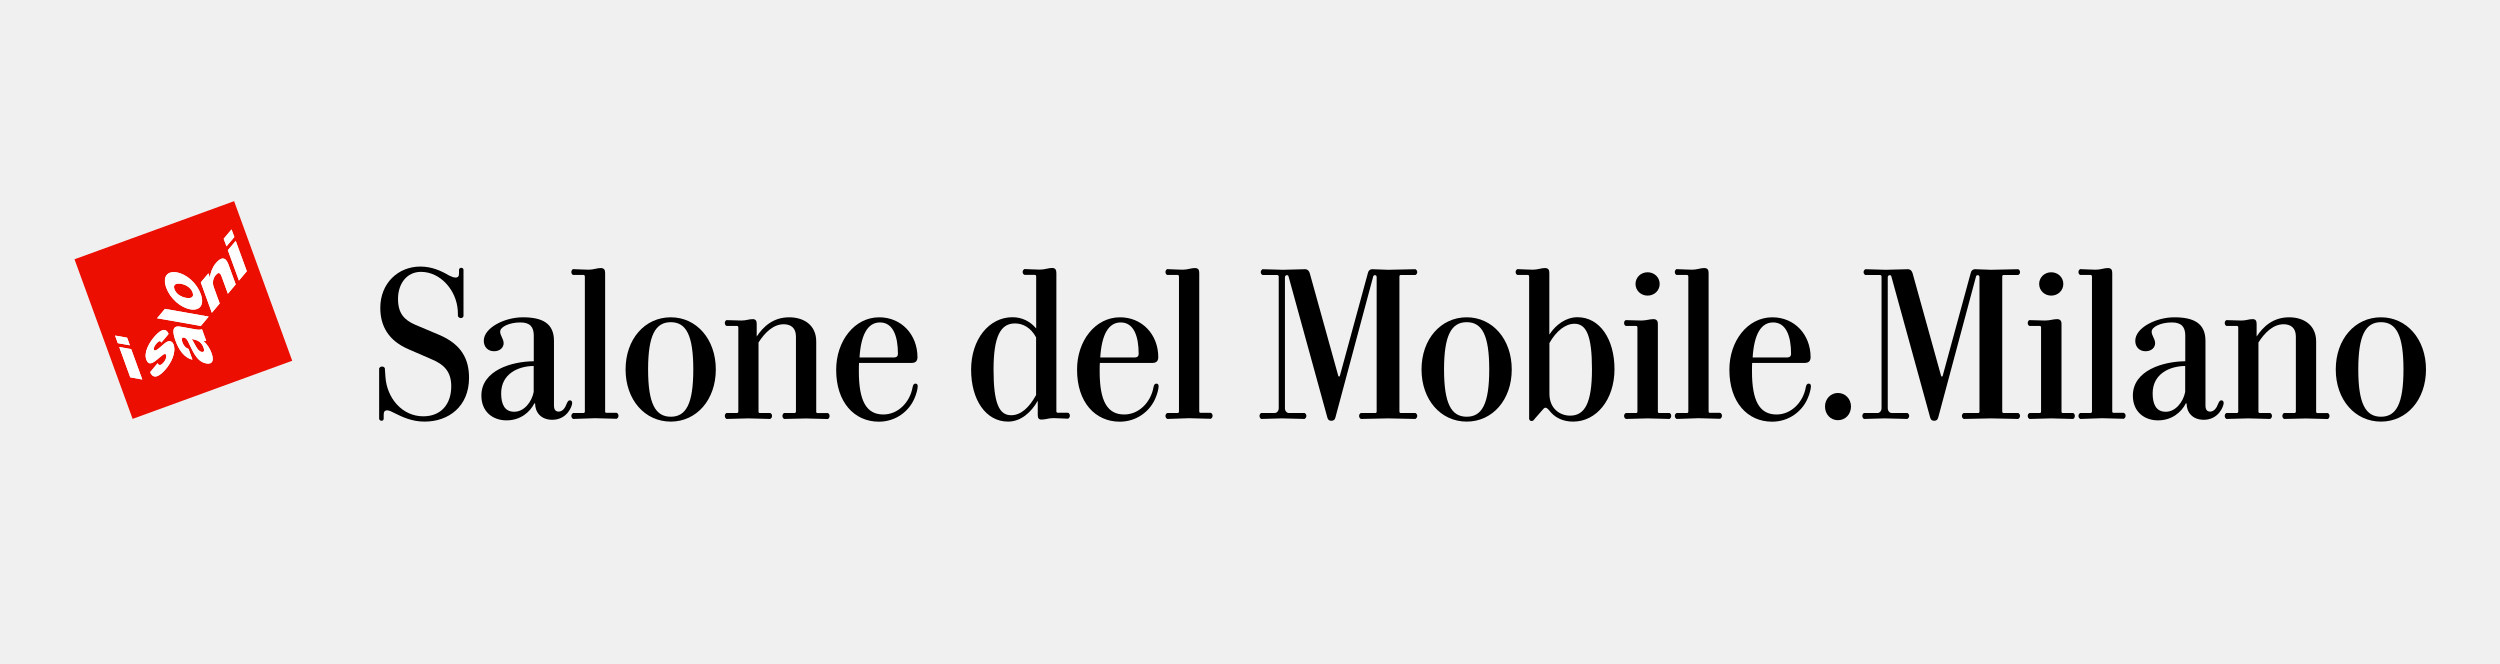
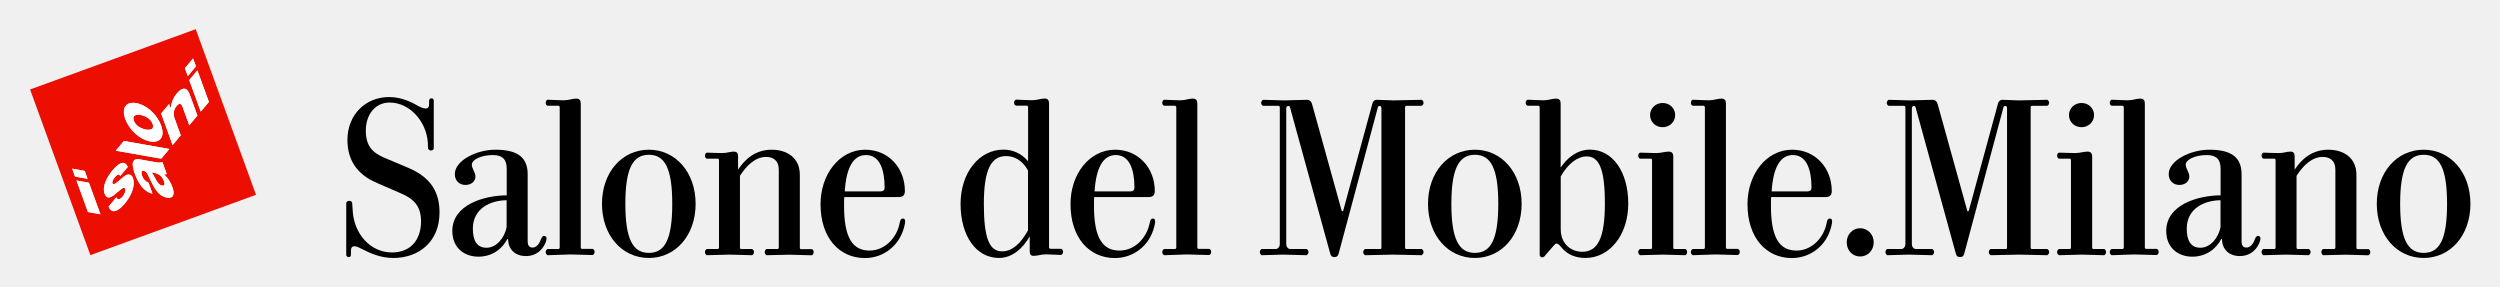
- <svg xmlns="http://www.w3.org/2000/svg" version="1.1" baseProfile="tiny" id="Livello_1" x="0px" y="0px" viewBox="0 0 302 80.1" overflow="visible" xml:space="preserve">
+ <svg xmlns="http://www.w3.org/2000/svg" width="522.87" height="60" viewBox="5.501 20.903 290.999 33.393" version="1.1" baseProfile="tiny" id="Livello_1" x="0px" y="0px" overflow="visible" xml:space="preserve">
  <g>
    <g>
      <path fill="#EC0E00" d="M23.15,40.96c0.18,0.22,0.33,0.58,0.52,0.89c0.18,0.32,0.39,0.61,0.7,0.66c0.31,0.05,0.34-0.19,0.23-0.5    C24.35,41.35,23.93,41.06,23.15,40.96z" />
      <path fill="#EC0E00" d="M22.48,35.98c0.5,0.09,1.02,0,0.78-0.65c-0.23-0.65-0.9-0.95-1.4-1.04c-0.5-0.09-1.02,0.01-0.79,0.66    C21.31,35.59,21.98,35.89,22.48,35.98z" />
      <path fill="#EC0E00" d="M28.28,24.3L9,31.32l7.02,19.28l19.28-7.02L28.28,24.3z M27.97,27.71l0.34,0.92l-0.95,1.13l-0.34-0.92    L27.97,27.71z M21.36,32.9c1.18,0.21,2.41,1.29,2.89,2.6c0.48,1.31-0.08,2.07-1.26,1.86c-1.18-0.21-2.41-1.28-2.89-2.6    C19.61,33.45,20.18,32.69,21.36,32.9z M19.92,37.31l5.29,0.93l-0.95,1.13l-5.29-0.93L19.92,37.31z M13.9,40.54l1.46,0.26    l0.33,0.92l-1.46-0.26L13.9,40.54z M15.74,45.59l-1.34-3.67l1.45,0.26l1.34,3.67L15.74,45.59z M20.04,44.58    c-0.69,0.82-1.5,1.37-1.9,0.38l0.91-1.08c0.07,0.19,0.18,0.25,0.31,0.22c0.12-0.02,0.26-0.13,0.4-0.29    c0.19-0.22,0.41-0.63,0.31-0.92c-0.1-0.28-0.42,0.01-0.61,0.16c-0.67,0.52-1.42,1.39-1.78,0.4c-0.32-0.88,0.35-2.02,0.92-2.7    c0.64-0.76,1.39-1.32,1.77-0.4l-0.88,1.05c-0.06-0.16-0.14-0.2-0.24-0.17c-0.1,0.03-0.22,0.13-0.34,0.27    c-0.16,0.19-0.4,0.51-0.31,0.76c0.13,0.35,0.79-0.35,1.27-0.75c0.64-0.55,0.99-0.19,1.1,0.11C21.31,42.59,20.69,43.8,20.04,44.58z     M24.92,43.91c-1.25-0.22-1.7-1.71-2.23-2.7c-0.13-0.24-0.25-0.39-0.49-0.43c-0.29-0.05-0.26,0.31-0.16,0.6    c0.14,0.38,0.38,0.66,0.74,0.78l0.47,1.3c-0.51-0.11-0.93-0.43-1.27-0.84c-0.33-0.41-0.58-0.91-0.76-1.4    c-0.37-1.01-0.52-1.94,0.57-1.75l1.68,0.3c0.33,0.06,0.68,0.12,0.93,0.01l0.51,1.4c-0.1,0.03-0.21,0.02-0.33,0.02    c0.47,0.42,0.8,0.97,0.98,1.48C25.86,43.48,25.72,44.05,24.92,43.91z M27.53,35.48l-0.65-1.78c-0.18-0.5-0.32-1.07-0.84-0.45    c-0.36,0.43-0.37,0.99-0.23,1.4l0.73,2l-0.95,1.13l-1.34-3.67l0.92-1.1l0.18,0.5l0.01-0.01c0.04-0.58,0.34-1.28,0.69-1.69    c0.97-1.15,1.37-0.35,1.56,0.18l0.86,2.36L27.53,35.48z M27.53,30.22l0.95-1.13l1.34,3.67l-0.95,1.13L27.53,30.22z" />
    </g>
    <g>
      <path d="M45.82,44.48c0.07-0.15,0.2-0.2,0.32-0.2c0.15,0,0.27,0.05,0.35,0.2l0.07,1.04c0.17,2.55,2,4.77,4.57,4.77    c2.15,0,3.38-1.46,3.38-3.63c0-1.75-0.84-2.62-2.37-3.26l-2.74-1.19c-2.47-1.04-3.46-2.82-3.46-5.02c0-2.99,2.17-4.99,4.84-4.99    c1.38,0,2.52,0.52,3.43,1.06c0.3,0.15,0.59,0.27,0.82,0.27c0.32,0,0.42-0.17,0.42-0.52V32.6c0.02-0.15,0.1-0.25,0.27-0.25    c0.15,0,0.25,0.1,0.27,0.22v5.63c-0.05,0.17-0.2,0.22-0.32,0.22c-0.12,0-0.25-0.05-0.35-0.22l-0.02-0.69    c-0.17-2.5-2.12-4.67-4.45-4.67c-1.75,0-2.77,1.48-2.77,3.26c0,1.75,0.74,2.55,2.1,3.14l2.87,1.21c2.69,1.14,3.61,2.92,3.61,5.19    c0,3.46-2.47,5.29-5.36,5.29c-1.53,0-2.67-0.54-3.71-1.06c-0.27-0.15-0.59-0.3-0.82-0.3c-0.32,0-0.42,0.2-0.42,0.52v0.47    c0,0.17-0.1,0.27-0.25,0.27c-0.17,0-0.25-0.1-0.3-0.22V44.48z" />
      <path d="M64.55,48.73c-0.54,1.06-1.68,2.05-3.36,2.05c-1.66,0-3.04-1.04-3.04-2.99c0-3.06,3.68-4.13,6.33-4.15v-3.11    c0-1.01-0.44-1.58-1.61-1.58c-1.36,0-2.45,0.54-2.45,1.11c0,0.49,0.42,0.87,0.42,1.41c0,0.47-0.4,0.96-1.16,0.96    c-0.74,0-1.24-0.52-1.24-1.26c0-1.58,2.52-2.84,4.72-2.84c2.3,0,3.76,0.69,3.76,2.84v7.81c0,0.52,0.2,0.74,0.57,0.74    c0.47,0,0.79-0.44,0.99-1.01c0.12-0.27,0.22-0.35,0.37-0.35c0.15,0,0.27,0.12,0.27,0.32c0,0.4-0.62,2.03-2.4,2.03    c-1.38,0-2.08-0.91-2.08-1.98H64.55z M64.47,47.35v-3.14c-1.9,0.02-3.93,0.96-3.93,3.31c0,1.28,0.4,2.22,1.58,2.22    C63.29,49.75,64.23,48.58,64.47,47.35z" />
      <path d="M69.24,50.61c-0.17-0.1-0.22-0.22-0.22-0.37c0-0.12,0.05-0.27,0.22-0.35h1.24c0.1,0,0.17-0.07,0.17-0.17V33.41    c0-0.12-0.07-0.2-0.17-0.2h-1.26c-0.15-0.07-0.2-0.2-0.2-0.35c0-0.12,0.05-0.27,0.2-0.35c0.67,0.02,1.46,0.07,1.88,0.07    c0.59,0,1.01-0.2,1.46-0.2c0.4,0,0.54,0.2,0.54,0.59v16.73c0,0.1,0.05,0.17,0.15,0.17h1.24c0.17,0.07,0.22,0.22,0.22,0.35    c0,0.15-0.05,0.27-0.22,0.37l-2.62-0.07L69.24,50.61z" />
      <path d="M81.03,38.33c3.11,0,5.44,2.64,5.44,6.3s-2.32,6.3-5.44,6.3c-3.14,0-5.46-2.64-5.46-6.3S77.89,38.33,81.03,38.33z     M81.03,50.34c1.85,0,2.72-1.56,2.72-5.71c0-4.13-0.86-5.71-2.72-5.71s-2.74,1.58-2.74,5.71C78.29,48.78,79.18,50.34,81.03,50.34z    " />
      <path d="M94.72,50.61c-0.15-0.1-0.2-0.22-0.2-0.37c0-0.12,0.05-0.27,0.2-0.35h1.26c0.1,0,0.17-0.07,0.17-0.17v-9.07    c0-1.06-0.64-1.48-1.48-1.48c-1.24,0-2.27,0.99-3.04,2.2v8.35c0,0.1,0.05,0.17,0.15,0.17h1.26c0.17,0.07,0.22,0.22,0.22,0.35    c0,0.15-0.05,0.27-0.22,0.37l-2.64-0.07l-2.64,0.07c-0.15-0.1-0.2-0.22-0.2-0.37c0-0.12,0.05-0.27,0.2-0.35h1.26    c0.1,0,0.17-0.07,0.17-0.17V39.54c0-0.1-0.07-0.17-0.17-0.17h-1.26c-0.15-0.07-0.2-0.22-0.2-0.35c0-0.15,0.05-0.27,0.2-0.35    c0.67,0.02,1.38,0.05,1.8,0.05c0.59,0,0.91-0.17,1.36-0.17c0.37,0,0.49,0.2,0.49,0.57v1.53c0.79-1.19,1.98-2.32,3.93-2.32    c1.73,0,3.26,0.91,3.26,2.92v8.48c0,0.1,0.05,0.17,0.15,0.17h1.26c0.15,0.07,0.2,0.22,0.2,0.35c0,0.15-0.05,0.27-0.2,0.37    l-2.64-0.07L94.72,50.61z" />
      <path d="M106.21,38.33c2.69,0,4.62,2.1,4.62,4.82c0,0.44-0.22,0.69-0.69,0.69h-6.37c-0.02,0.25-0.02,0.69-0.02,1.04    c0,3.61,0.94,5.19,2.96,5.19c1.78,0,3.21-1.48,3.53-3.29c0.05-0.3,0.17-0.44,0.35-0.44c0.17,0,0.27,0.1,0.27,0.32    c0,0.32-0.17,0.96-0.37,1.41c-0.67,1.63-2.3,2.87-4.32,2.87c-2.97,0-5.16-2.35-5.16-6.25C101,41.22,103.2,38.33,106.21,38.33z     M108.07,43.17c0.25,0,0.4-0.15,0.4-0.42c0-2.1-0.57-3.8-2.17-3.8c-1.48,0-2.3,1.48-2.47,4.23H108.07z" />
      <path d="M125.36,50.14v-1.73c-0.77,1.38-2.03,2.52-3.58,2.52c-2.69,0-4.47-2.62-4.47-6.28c0-3.66,2.17-6.33,4.99-6.33    c1.14,0,2.15,0.49,2.87,1.36v-6.28c0-0.12-0.07-0.2-0.17-0.2h-1.24c-0.17-0.07-0.22-0.2-0.22-0.35c0-0.12,0.05-0.27,0.22-0.35    c0.67,0.02,1.46,0.07,1.85,0.07c0.59,0,1.04-0.2,1.48-0.2c0.37,0,0.52,0.2,0.52,0.59v16.73c0,0.1,0.07,0.17,0.17,0.17h1.24    c0.17,0.07,0.22,0.22,0.22,0.35c0,0.15-0.05,0.27-0.22,0.37c-0.67-0.02-1.36-0.07-1.78-0.07c-0.59,0-0.91,0.17-1.36,0.17    C125.51,50.71,125.36,50.54,125.36,50.14z M125.16,47.72v-6.97c-0.64-1.19-1.61-1.68-2.55-1.68c-1.7,0-2.59,1.48-2.59,5.58    c0,4.05,0.67,5.51,2.12,5.51C123.29,50.17,124.3,49.28,125.16,47.72z" />
      <path d="M135.3,38.33c2.69,0,4.62,2.1,4.62,4.82c0,0.44-0.22,0.69-0.69,0.69h-6.37c-0.02,0.25-0.02,0.69-0.02,1.04    c0,3.61,0.94,5.19,2.97,5.19c1.78,0,3.21-1.48,3.53-3.29c0.05-0.3,0.17-0.44,0.35-0.44c0.17,0,0.27,0.1,0.27,0.32    c0,0.32-0.17,0.96-0.37,1.41c-0.67,1.63-2.3,2.87-4.32,2.87c-2.97,0-5.16-2.35-5.16-6.25C130.08,41.22,132.28,38.33,135.3,38.33z     M137.15,43.17c0.25,0,0.4-0.15,0.4-0.42c0-2.1-0.57-3.8-2.17-3.8c-1.48,0-2.3,1.48-2.47,4.23H137.15z" />
      <path d="M141.01,50.61c-0.17-0.1-0.22-0.22-0.22-0.37c0-0.12,0.05-0.27,0.22-0.35h1.24c0.1,0,0.17-0.07,0.17-0.17V33.41    c0-0.12-0.07-0.2-0.17-0.2h-1.26c-0.15-0.07-0.2-0.2-0.2-0.35c0-0.12,0.05-0.27,0.2-0.35c0.67,0.02,1.46,0.07,1.88,0.07    c0.59,0,1.01-0.2,1.46-0.2c0.4,0,0.54,0.2,0.54,0.59v16.73c0,0.1,0.05,0.17,0.15,0.17h1.24c0.17,0.07,0.22,0.22,0.22,0.35    c0,0.15-0.05,0.27-0.22,0.37l-2.62-0.07L141.01,50.61z" />
      <path d="M152.35,50.61c-0.15-0.1-0.2-0.22-0.2-0.37c0-0.12,0.05-0.27,0.2-0.35h1.63c0.27,0,0.49-0.25,0.49-0.59V33.39    c0-0.1-0.1-0.17-0.2-0.17h-1.75c-0.15-0.07-0.22-0.2-0.22-0.35c0-0.12,0.07-0.27,0.22-0.35l2.45,0.07l2.67-0.07    c0.32,0,0.52,0.22,0.59,0.52l3.43,12.35c0.02,0.07,0.05,0.1,0.1,0.1s0.07-0.02,0.1-0.1l3.36-12.33c0.07-0.35,0.25-0.54,0.57-0.54    l1.9,0.07l3.29-0.07c0.15,0.07,0.22,0.22,0.22,0.35c0,0.15-0.07,0.27-0.22,0.35h-1.78c-0.07,0-0.15,0.07-0.15,0.17v16.33    c0,0.1,0.07,0.17,0.15,0.17h1.78c0.15,0.07,0.22,0.22,0.22,0.35c0,0.15-0.07,0.27-0.22,0.37l-3.29-0.07l-3.29,0.07    c-0.17-0.1-0.22-0.22-0.22-0.37c0-0.12,0.05-0.27,0.22-0.35h1.75c0.1,0,0.15-0.07,0.15-0.17V33.49c0-0.15-0.07-0.25-0.2-0.25    c-0.12,0-0.2,0.05-0.22,0.17l-4.57,17.05c-0.07,0.25-0.22,0.37-0.49,0.37c-0.25,0-0.4-0.12-0.47-0.37l-4.69-17.05    c-0.02-0.15-0.12-0.17-0.22-0.17c-0.1,0-0.22,0.1-0.22,0.25V49.3c0,0.35,0.22,0.59,0.49,0.59h1.88c0.15,0.07,0.22,0.22,0.22,0.35    c0,0.15-0.07,0.27-0.22,0.37l-2.74-0.07L152.35,50.61z" />
      <path d="M177.18,38.33c3.11,0,5.44,2.64,5.44,6.3s-2.32,6.3-5.44,6.3c-3.14,0-5.46-2.64-5.46-6.3S174.05,38.33,177.18,38.33z     M177.18,50.34c1.85,0,2.72-1.56,2.72-5.71c0-4.13-0.86-5.71-2.72-5.71c-1.85,0-2.74,1.58-2.74,5.71    C174.44,48.78,175.33,50.34,177.18,50.34z" />
      <path d="M187.17,40.4c0.79-1.19,2-2.08,3.39-2.08c2.69,0,4.47,2.64,4.47,6.28c0,3.66-2.17,6.33-4.99,6.33    c-1.06,0-2-0.35-2.67-1.09c-0.22-0.25-0.44-0.59-0.69-0.59c-0.12,0-0.22,0.12-0.35,0.27l-0.91,1.04c-0.1,0.15-0.22,0.3-0.4,0.3    c-0.17,0-0.25-0.1-0.3-0.25v-17.2c0-0.12-0.07-0.2-0.17-0.2h-1.24c-0.17-0.07-0.22-0.2-0.22-0.35c0-0.12,0.05-0.27,0.22-0.35    c0.67,0.02,1.46,0.07,1.85,0.07c0.59,0,1.01-0.2,1.46-0.2c0.4,0,0.54,0.2,0.54,0.59V40.4z M187.17,41.44v6.13    c0,1.8,1.28,2.64,2.5,2.64c1.75,0,2.64-1.48,2.64-5.61c0-4.03-0.67-5.49-2.12-5.49C189.1,39.12,188.01,39.96,187.17,41.44z" />
      <path d="M196.41,50.61c-0.17-0.1-0.22-0.22-0.22-0.37c0-0.12,0.05-0.27,0.22-0.35h1.24c0.1,0,0.15-0.07,0.15-0.17V39.54    c0-0.1-0.07-0.17-0.17-0.17h-1.24c-0.15-0.07-0.2-0.22-0.2-0.35c0-0.15,0.05-0.27,0.2-0.35c0.67,0.02,1.48,0.05,1.88,0.05    c0.59,0,1.01-0.17,1.46-0.17c0.37,0,0.54,0.2,0.54,0.57v10.6c0,0.1,0.05,0.17,0.15,0.17h1.26c0.15,0.07,0.2,0.22,0.2,0.35    c0,0.15-0.05,0.27-0.2,0.37l-2.64-0.07L196.41,50.61z M197.57,34.3c0-0.79,0.64-1.41,1.46-1.41c0.82,0,1.46,0.62,1.46,1.41    c0,0.79-0.64,1.41-1.46,1.41C198.21,35.71,197.57,35.09,197.57,34.3z" />
      <path d="M202.54,50.61c-0.17-0.1-0.22-0.22-0.22-0.37c0-0.12,0.05-0.27,0.22-0.35h1.24c0.1,0,0.17-0.07,0.17-0.17V33.41    c0-0.12-0.07-0.2-0.17-0.2h-1.26c-0.15-0.07-0.2-0.2-0.2-0.35c0-0.12,0.05-0.27,0.2-0.35c0.67,0.02,1.46,0.07,1.88,0.07    c0.59,0,1.01-0.2,1.46-0.2c0.4,0,0.54,0.2,0.54,0.59v16.73c0,0.1,0.05,0.17,0.15,0.17h1.24c0.17,0.07,0.22,0.22,0.22,0.35    c0,0.15-0.05,0.27-0.22,0.37l-2.62-0.07L202.54,50.61z" />
      <path d="M214.1,38.33c2.69,0,4.62,2.1,4.62,4.82c0,0.44-0.22,0.69-0.69,0.69h-6.37c-0.02,0.25-0.02,0.69-0.02,1.04    c0,3.61,0.94,5.19,2.97,5.19c1.78,0,3.21-1.48,3.53-3.29c0.05-0.3,0.17-0.44,0.35-0.44c0.17,0,0.27,0.1,0.27,0.32    c0,0.32-0.17,0.96-0.37,1.41c-0.67,1.63-2.3,2.87-4.32,2.87c-2.97,0-5.16-2.35-5.16-6.25C208.89,41.22,211.09,38.33,214.1,38.33z     M215.96,43.17c0.25,0,0.4-0.15,0.4-0.42c0-2.1-0.57-3.8-2.17-3.8c-1.48,0-2.3,1.48-2.47,4.23H215.96z" />
      <path d="M220.46,49.1c0-0.91,0.69-1.63,1.56-1.63c0.89,0,1.58,0.72,1.58,1.63c0,0.96-0.69,1.66-1.58,1.66    C221.15,50.76,220.46,50.07,220.46,49.1z" />
      <path d="M225.17,50.61c-0.15-0.1-0.2-0.22-0.2-0.37c0-0.12,0.05-0.27,0.2-0.35h1.63c0.27,0,0.49-0.25,0.49-0.59V33.39    c0-0.1-0.1-0.17-0.2-0.17h-1.75c-0.15-0.07-0.22-0.2-0.22-0.35c0-0.12,0.07-0.27,0.22-0.35l2.45,0.07l2.67-0.07    c0.32,0,0.52,0.22,0.59,0.52l3.43,12.35c0.02,0.07,0.05,0.1,0.1,0.1s0.07-0.02,0.1-0.1l3.36-12.33c0.07-0.35,0.25-0.54,0.57-0.54    l1.9,0.07l3.29-0.07c0.15,0.07,0.22,0.22,0.22,0.35c0,0.15-0.07,0.27-0.22,0.35h-1.78c-0.07,0-0.15,0.07-0.15,0.17v16.33    c0,0.1,0.07,0.17,0.15,0.17h1.78c0.15,0.07,0.22,0.22,0.22,0.35c0,0.15-0.07,0.27-0.22,0.37l-3.29-0.07l-3.29,0.07    c-0.17-0.1-0.22-0.22-0.22-0.37c0-0.12,0.05-0.27,0.22-0.35h1.75c0.1,0,0.15-0.07,0.15-0.17V33.49c0-0.15-0.07-0.25-0.2-0.25    c-0.12,0-0.2,0.05-0.22,0.17l-4.57,17.05c-0.07,0.25-0.22,0.37-0.49,0.37c-0.25,0-0.4-0.12-0.47-0.37l-4.69-17.05    c-0.02-0.15-0.12-0.17-0.22-0.17c-0.1,0-0.22,0.1-0.22,0.25V49.3c0,0.35,0.22,0.59,0.49,0.59h1.88c0.15,0.07,0.22,0.22,0.22,0.35    c0,0.15-0.07,0.27-0.22,0.37l-2.74-0.07L225.17,50.61z" />
      <path d="M245.17,50.61c-0.17-0.1-0.22-0.22-0.22-0.37c0-0.12,0.05-0.27,0.22-0.35h1.24c0.1,0,0.15-0.07,0.15-0.17V39.54    c0-0.1-0.07-0.17-0.17-0.17h-1.24c-0.15-0.07-0.2-0.22-0.2-0.35c0-0.15,0.05-0.27,0.2-0.35c0.67,0.02,1.48,0.05,1.88,0.05    c0.59,0,1.01-0.17,1.46-0.17c0.37,0,0.54,0.2,0.54,0.57v10.6c0,0.1,0.05,0.17,0.15,0.17h1.26c0.15,0.07,0.2,0.22,0.2,0.35    c0,0.15-0.05,0.27-0.2,0.37l-2.64-0.07L245.17,50.61z M246.33,34.3c0-0.79,0.64-1.41,1.46-1.41c0.82,0,1.46,0.62,1.46,1.41    c0,0.79-0.64,1.41-1.46,1.41C246.97,35.71,246.33,35.09,246.33,34.3z" />
      <path d="M251.3,50.61c-0.17-0.1-0.22-0.22-0.22-0.37c0-0.12,0.05-0.27,0.22-0.35h1.24c0.1,0,0.17-0.07,0.17-0.17V33.41    c0-0.12-0.07-0.2-0.17-0.2h-1.26c-0.15-0.07-0.2-0.2-0.2-0.35c0-0.12,0.05-0.27,0.2-0.35c0.67,0.02,1.46,0.07,1.88,0.07    c0.59,0,1.01-0.2,1.46-0.2c0.4,0,0.54,0.2,0.54,0.59v16.73c0,0.1,0.05,0.17,0.15,0.17h1.24c0.17,0.07,0.22,0.22,0.22,0.35    c0,0.15-0.05,0.27-0.22,0.37l-2.62-0.07L251.3,50.61z" />
      <path d="M264.05,48.73c-0.54,1.06-1.68,2.05-3.36,2.05c-1.66,0-3.04-1.04-3.04-2.99c0-3.06,3.68-4.13,6.33-4.15v-3.11    c0-1.01-0.44-1.58-1.61-1.58c-1.36,0-2.45,0.54-2.45,1.11c0,0.49,0.42,0.87,0.42,1.41c0,0.47-0.4,0.96-1.16,0.96    c-0.74,0-1.24-0.52-1.24-1.26c0-1.58,2.52-2.84,4.72-2.84c2.3,0,3.76,0.69,3.76,2.84v7.81c0,0.52,0.2,0.74,0.57,0.74    c0.47,0,0.79-0.44,0.99-1.01c0.12-0.27,0.22-0.35,0.37-0.35s0.27,0.12,0.27,0.32c0,0.4-0.62,2.03-2.4,2.03    c-1.38,0-2.08-0.91-2.08-1.98H264.05z M263.97,47.35v-3.14c-1.9,0.02-3.93,0.96-3.93,3.31c0,1.28,0.4,2.22,1.58,2.22    C262.79,49.75,263.73,48.58,263.97,47.35z" />
      <path d="M275.91,50.61c-0.15-0.1-0.2-0.22-0.2-0.37c0-0.12,0.05-0.27,0.2-0.35h1.26c0.1,0,0.17-0.07,0.17-0.17v-9.07    c0-1.06-0.64-1.48-1.48-1.48c-1.24,0-2.27,0.99-3.04,2.2v8.35c0,0.1,0.05,0.17,0.15,0.17h1.26c0.17,0.07,0.22,0.22,0.22,0.35    c0,0.15-0.05,0.27-0.22,0.37l-2.64-0.07l-2.64,0.07c-0.15-0.1-0.2-0.22-0.2-0.37c0-0.12,0.05-0.27,0.2-0.35h1.26    c0.1,0,0.17-0.07,0.17-0.17V39.54c0-0.1-0.07-0.17-0.17-0.17h-1.26c-0.15-0.07-0.2-0.22-0.2-0.35c0-0.15,0.05-0.27,0.2-0.35    c0.67,0.02,1.38,0.05,1.8,0.05c0.59,0,0.91-0.17,1.36-0.17c0.37,0,0.49,0.2,0.49,0.57v1.53c0.79-1.19,1.98-2.32,3.93-2.32    c1.73,0,3.26,0.91,3.26,2.92v8.48c0,0.1,0.05,0.17,0.15,0.17h1.26c0.15,0.07,0.2,0.22,0.2,0.35c0,0.15-0.05,0.27-0.2,0.37    l-2.64-0.07L275.91,50.61z" />
      <path d="M287.62,38.33c3.11,0,5.44,2.64,5.44,6.3s-2.32,6.3-5.44,6.3c-3.14,0-5.46-2.64-5.46-6.3S284.48,38.33,287.62,38.33z     M287.62,50.34c1.85,0,2.72-1.56,2.72-5.71c0-4.13-0.86-5.71-2.72-5.71s-2.74,1.58-2.74,5.71    C284.88,48.78,285.77,50.34,287.62,50.34z" />
    </g>
    <g>
      <path fill="#FFFFFF" d="M22.48,35.98c-0.5-0.09-1.17-0.39-1.4-1.04c-0.23-0.64,0.29-0.74,0.79-0.66c0.5,0.09,1.16,0.4,1.4,1.04    C23.49,35.97,22.98,36.07,22.48,35.98 M22.98,37.37c1.18,0.21,1.74-0.55,1.26-1.86c-0.48-1.32-1.71-2.4-2.89-2.6    c-1.18-0.21-1.74,0.56-1.27,1.87C20.57,36.08,21.8,37.16,22.98,37.37" />
      <path fill="#FFFFFF" d="M29.81,32.77l-0.95,1.13l-1.34-3.67l0.95-1.13L29.81,32.77z M27.02,28.84l0.95-1.13l0.34,0.92l-0.95,1.13    L27.02,28.84z" />
      <path fill="#FFFFFF" d="M14.4,41.91l1.45,0.26l1.34,3.67l-1.46-0.26L14.4,41.91z M15.69,41.71l-1.46-0.26l-0.33-0.92l1.46,0.26    L15.69,41.71z" />
      <polygon fill="#FFFFFF" points="24.26,39.38 25.21,38.25 19.92,37.31 18.97,38.45   " />
      <path fill="#FFFFFF" d="M24.26,34.12l0.92-1.1l0.18,0.5l0.01-0.01c0.04-0.58,0.34-1.28,0.69-1.69c0.97-1.15,1.37-0.35,1.56,0.18    l0.86,2.36l-0.95,1.13l-0.65-1.78c-0.18-0.5-0.32-1.07-0.84-0.45c-0.36,0.43-0.37,0.99-0.23,1.4l0.73,2l-0.95,1.13L24.26,34.12z" />
      <path fill="#FFFFFF" d="M24.37,42.51c-0.3-0.05-0.52-0.34-0.7-0.66c-0.19-0.32-0.34-0.68-0.52-0.89c0.78,0.11,1.2,0.39,1.44,1.05    C24.71,42.32,24.68,42.56,24.37,42.51 M22.78,42.15c-0.35-0.12-0.59-0.4-0.74-0.78c-0.1-0.29-0.13-0.65,0.16-0.6    c0.24,0.04,0.36,0.19,0.49,0.43c0.53,1,0.98,2.48,2.23,2.7c0.79,0.14,0.93-0.43,0.64-1.24c-0.18-0.51-0.51-1.06-0.98-1.48    c0.12,0.01,0.23,0.01,0.33-0.02l-0.51-1.4c-0.24,0.11-0.6,0.05-0.93-0.01l-1.68-0.3c-1.09-0.19-0.94,0.74-0.57,1.75    c0.18,0.48,0.43,0.99,0.76,1.4c0.34,0.41,0.76,0.73,1.27,0.84L22.78,42.15z" />
      <path fill="#FFFFFF" d="M18.14,44.95c0.4,0.99,1.21,0.44,1.9-0.38c0.65-0.78,1.27-1.98,0.92-2.97c-0.11-0.3-0.46-0.66-1.1-0.11    c-0.48,0.4-1.14,1.09-1.27,0.75c-0.09-0.25,0.15-0.58,0.31-0.76c0.12-0.14,0.23-0.24,0.34-0.27c0.1-0.03,0.18,0.02,0.24,0.17    l0.88-1.05c-0.38-0.92-1.13-0.36-1.77,0.4c-0.57,0.68-1.24,1.82-0.92,2.7c0.36,0.99,1.12,0.12,1.78-0.4    c0.19-0.15,0.5-0.45,0.61-0.16c0.1,0.29-0.12,0.7-0.31,0.92c-0.13,0.16-0.28,0.27-0.4,0.29c-0.13,0.02-0.24-0.04-0.31-0.22    L18.14,44.95z" />
    </g>
  </g>
</svg>
